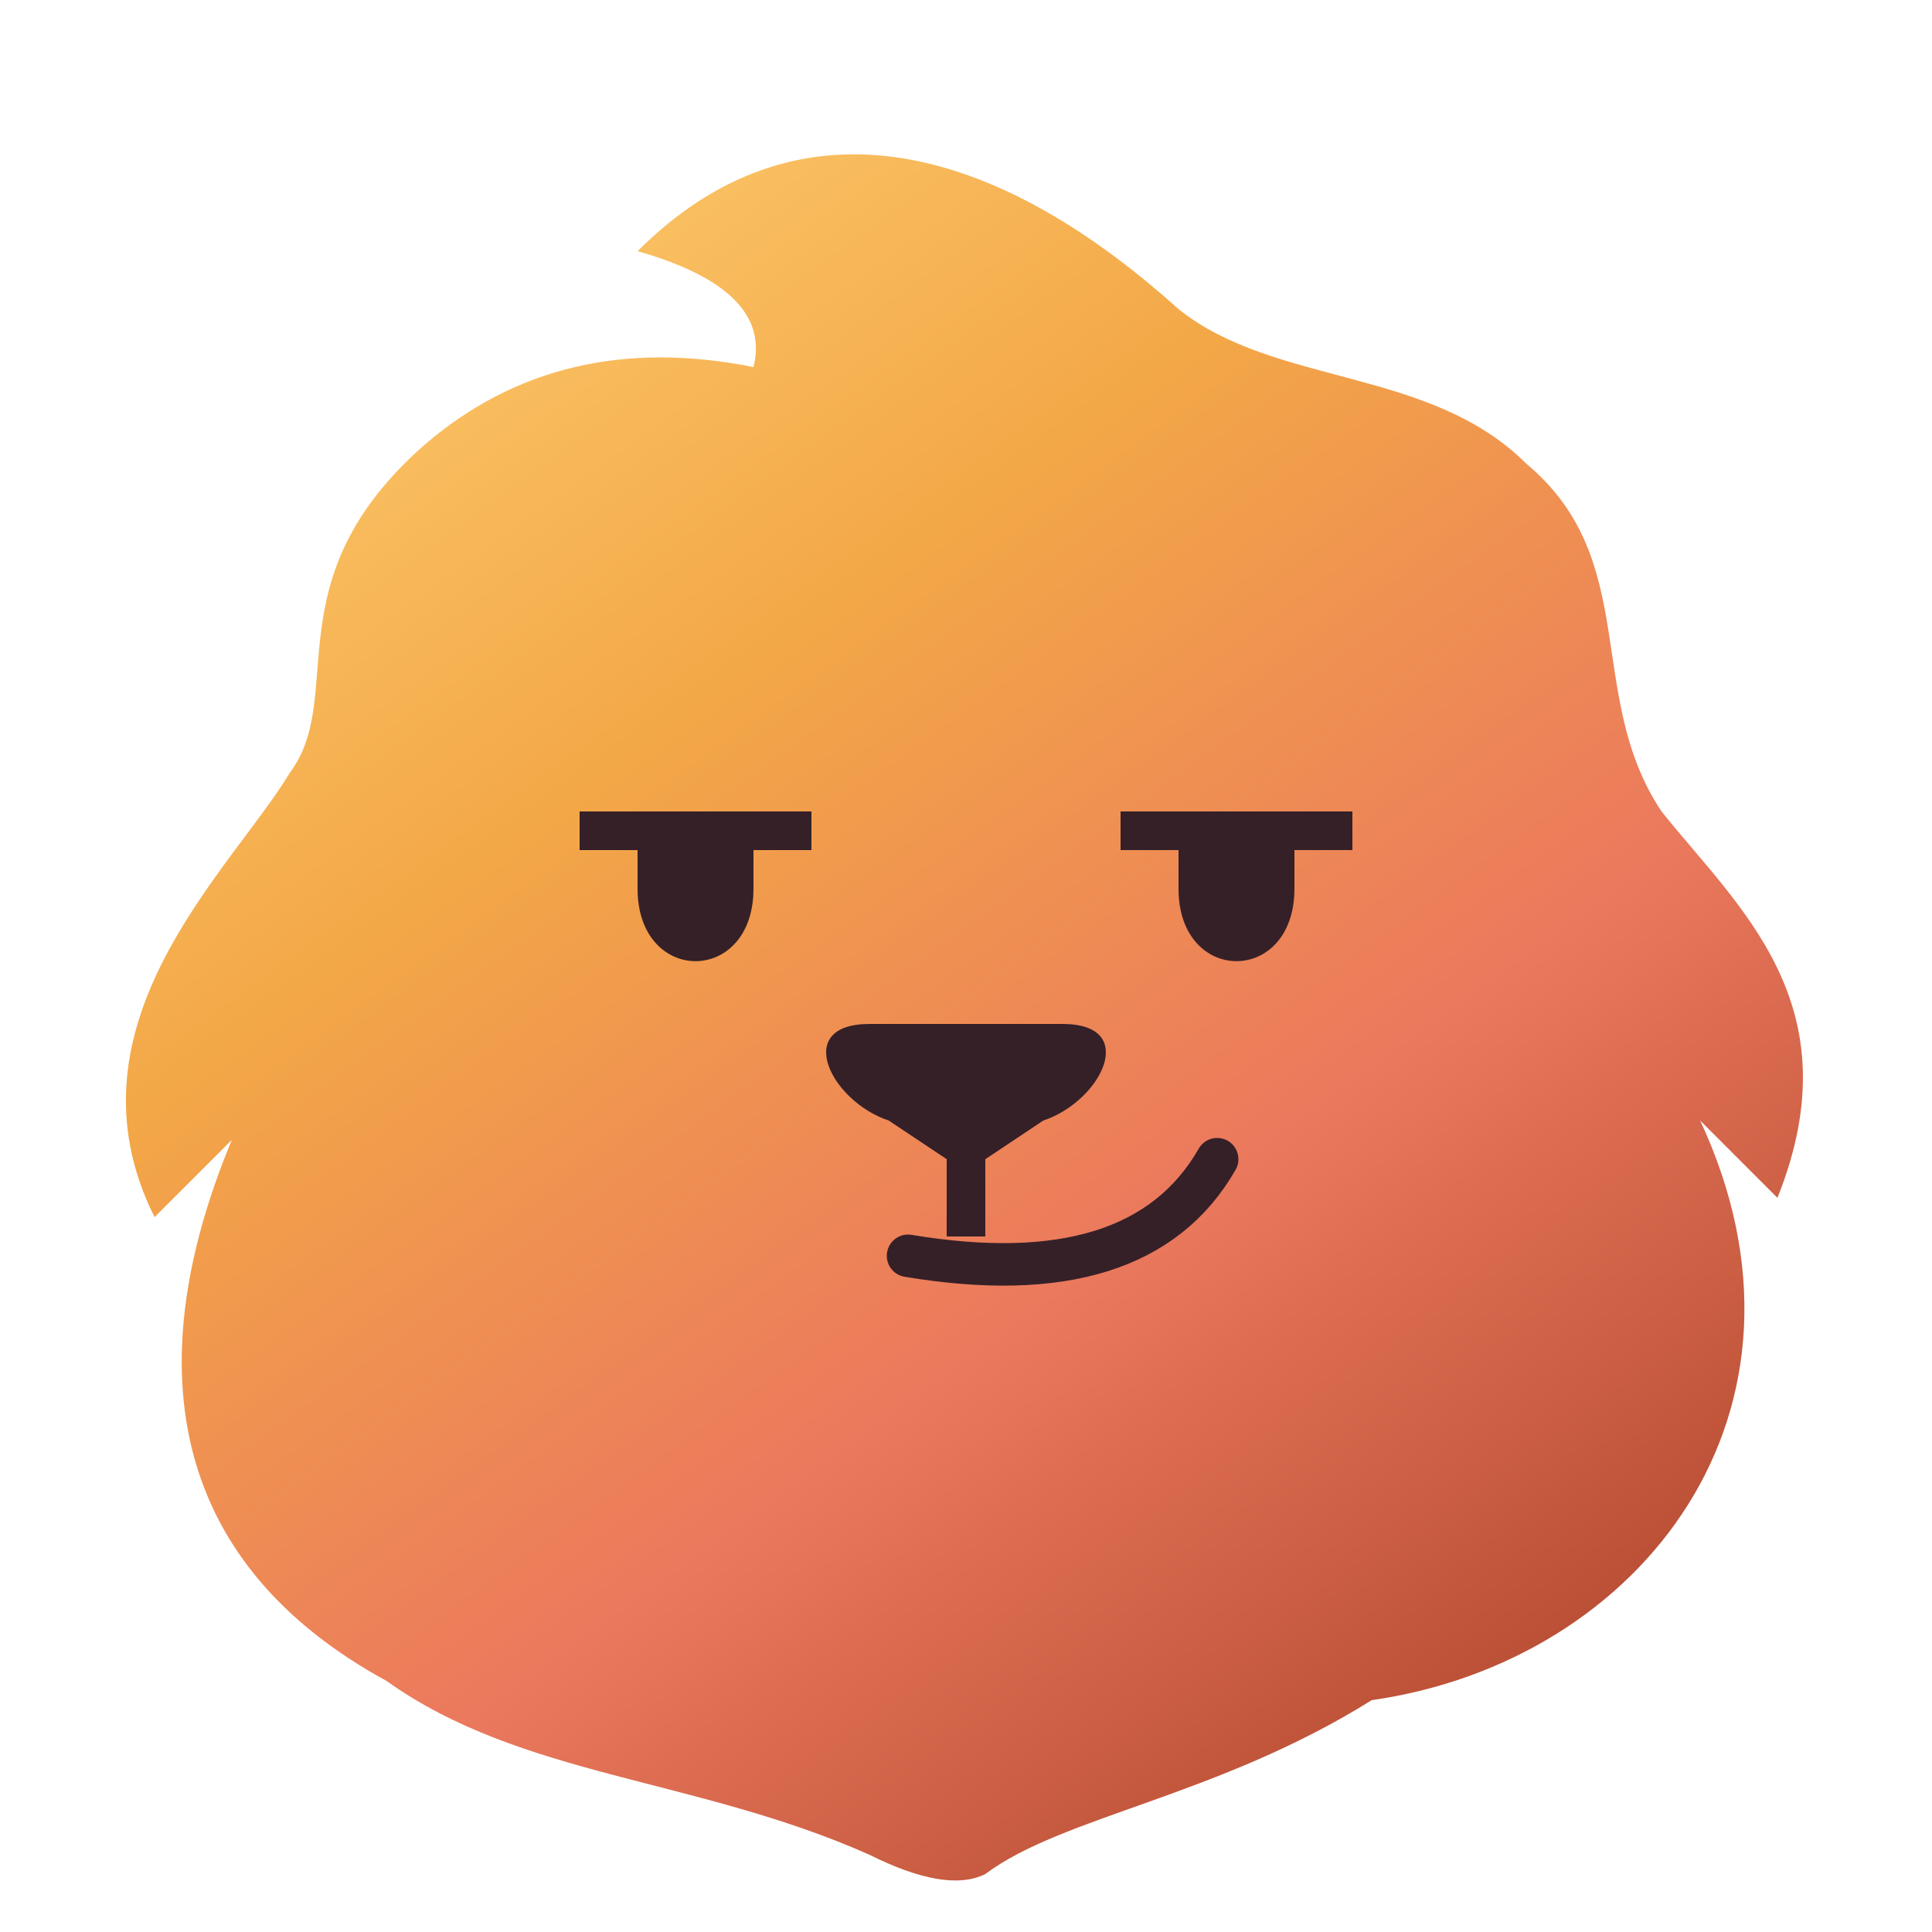
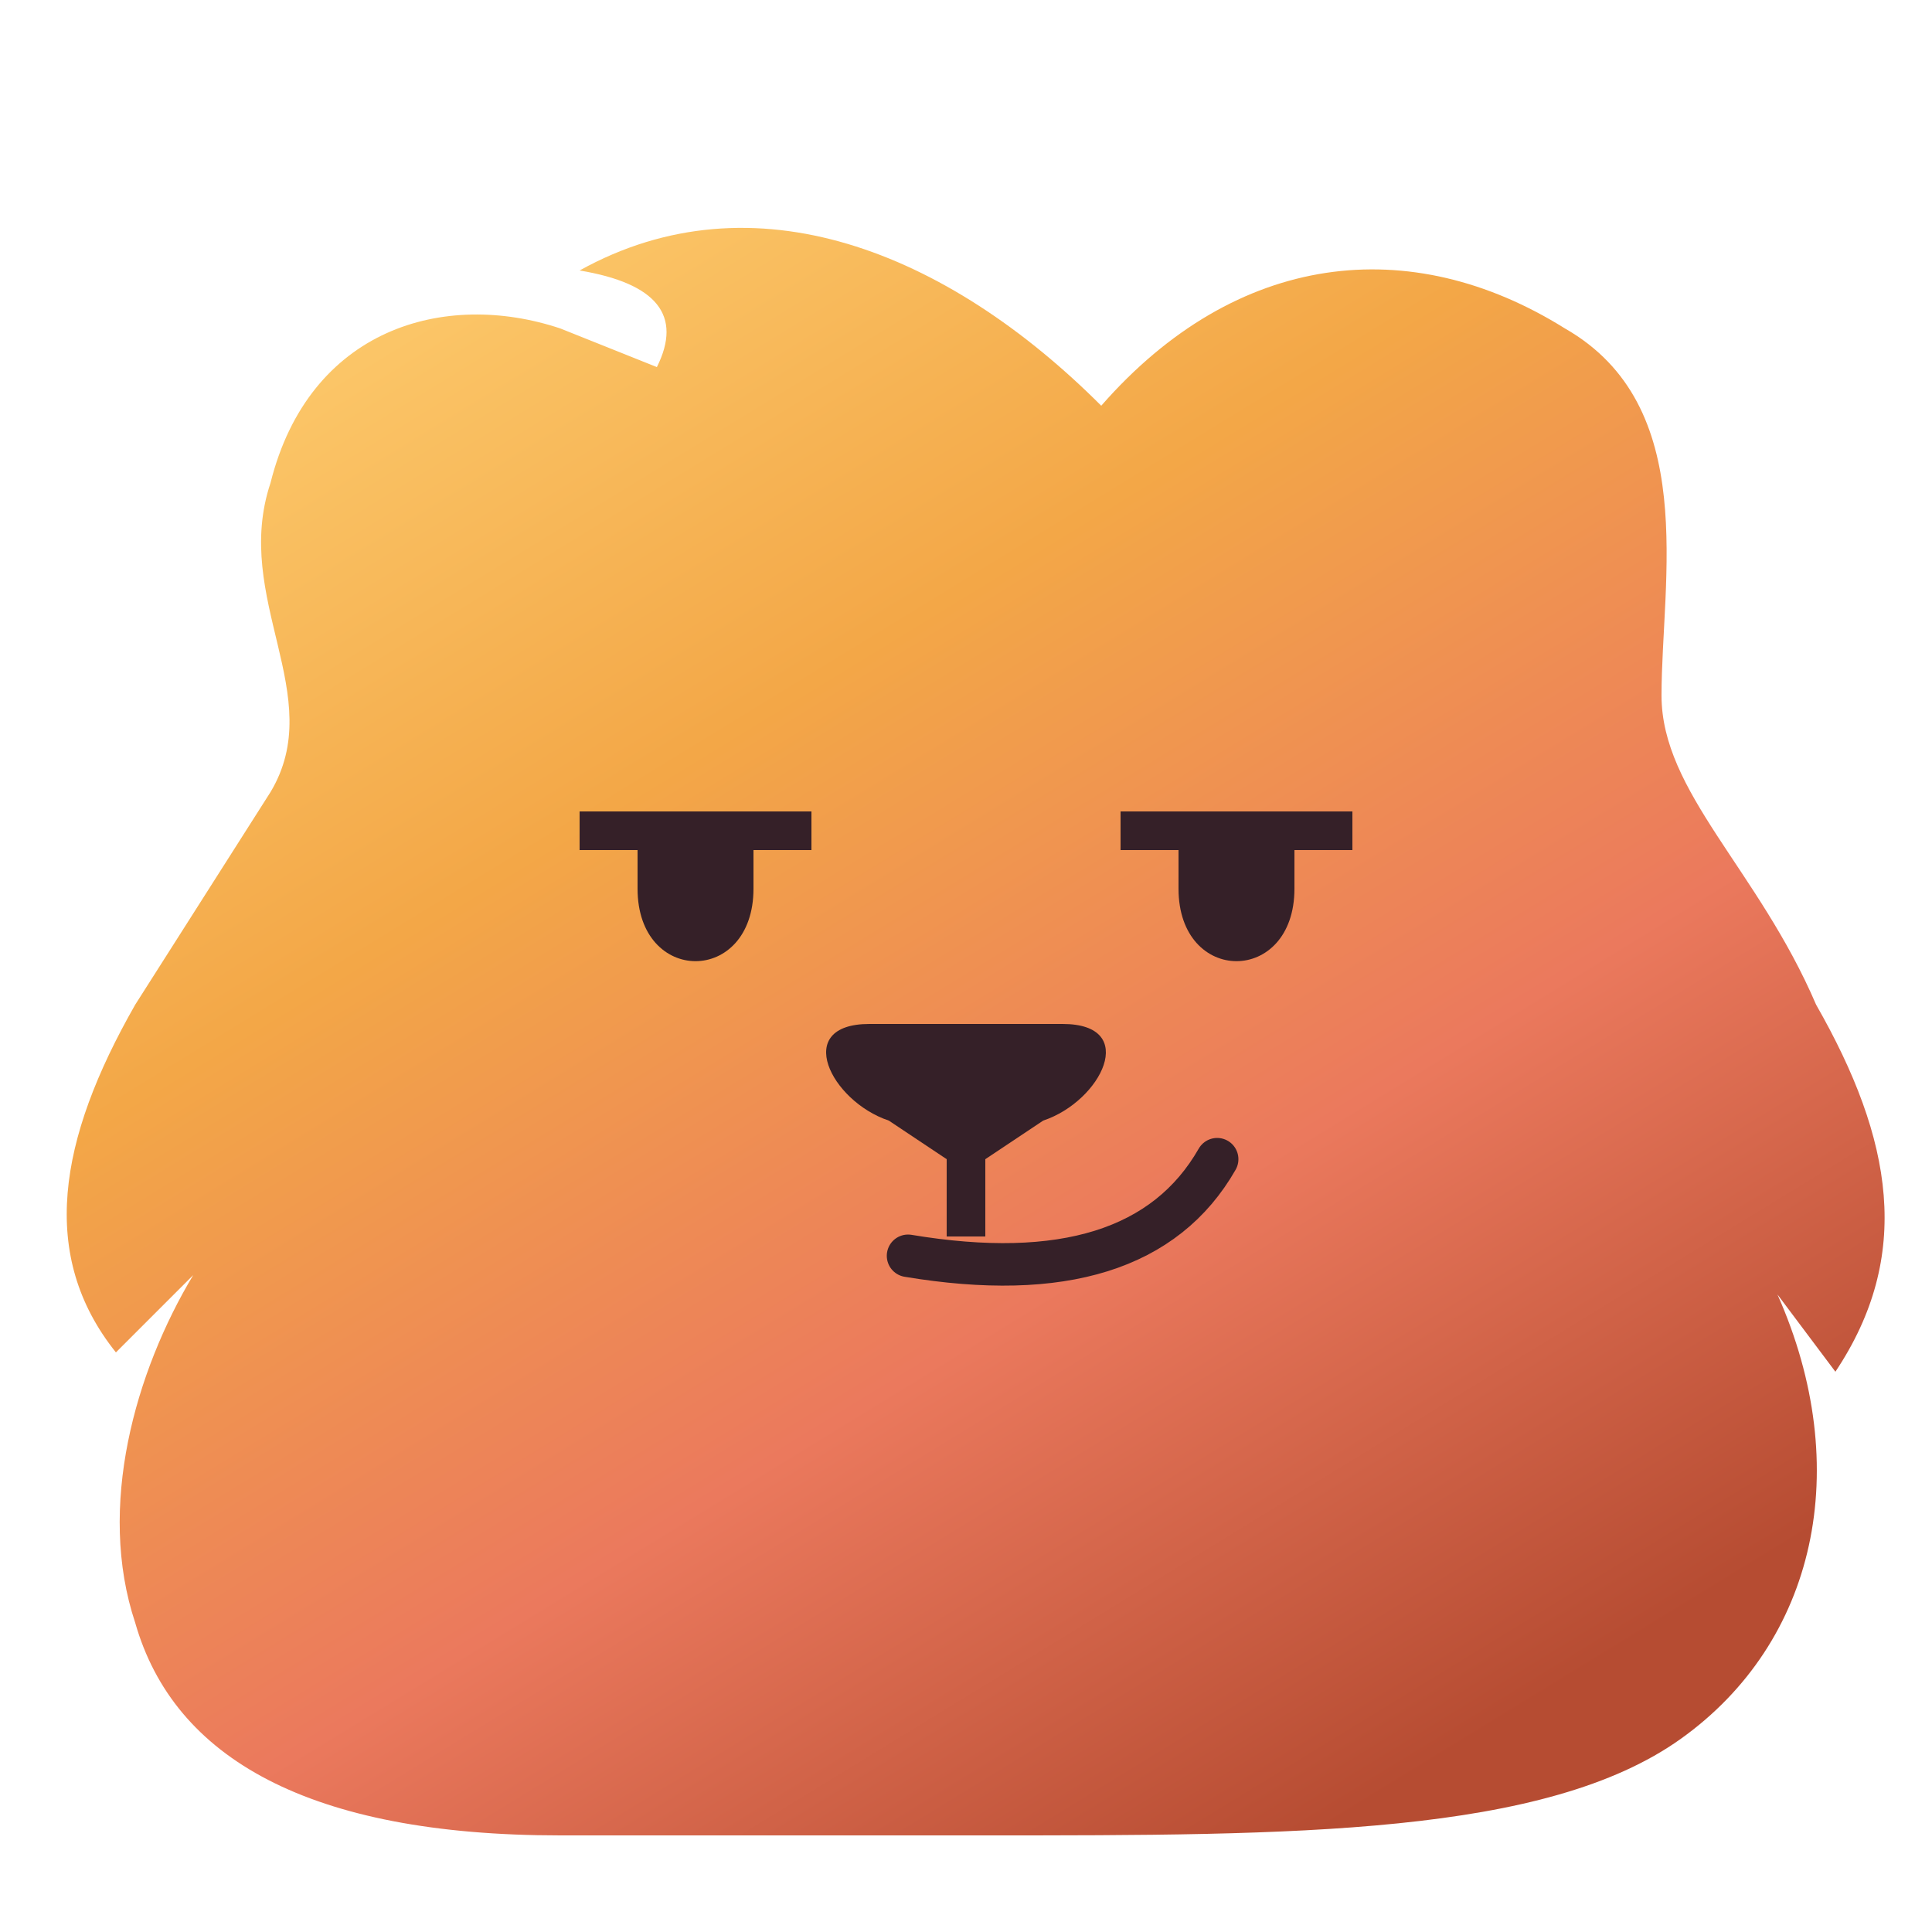
<svg xmlns="http://www.w3.org/2000/svg" viewBox="0 0 100 100" role="img" aria-label="leon — Pocket guardian lion">
  <defs>
    <linearGradient id="warm" x1="0" y1="0" x2=".7" y2="1">
      <stop stop-color="#FFD477" />
      <stop offset=".38" stop-color="#F3A747" />
      <stop offset=".7" stop-color="#EB795D" />
      <stop offset="1" stop-color="#B64C32" />
    </linearGradient>
  </defs>
-   <path fill="url(#warm)" d="M33 13C41 5 51 7 61 16C66 20 74 19 79 24C85 29 82 36 86 42C90 47 96 52 92 62L88 58C95 73 85 86 71 88C63 93 55 94 51 97Q49 98 45 96C36 92 27 92 20 87C9 81 7 71 12 59L8 63C3 53 12 45 15 40C18 36 14 30 22 23Q29 17 39 19Q40 15 33 13Z" />
+   <path fill="url(#warm)" d="M30 14C39 9 49 13 57 21C64 13 73 12 81 17C88 21 86 30 86 36C86 41 91 45 94 52C98 59 99 65 95 71L92 67C96 76 94 85 87 90C80 95 67 95 51 95H29C16 95 9 91 7 84C5 78 7 71 10 66L6 70C2 65 3 59 7 52L14 41C17 36 12 31 14 25C16 17 23 15 29 17L34 19Q36 15 30 14Z" />
  <g fill="#352028">
    <path d="M30 42H42V44H39V46C39 51 33 51 33 46V44H30ZM58 42H70V44H67V46C67 51 61 51 61 46V44H58Z" />
    <path d="M45 53H55C59 53 57 57 54 58L51 60V64H49V60L46 58C43 57 41 53 45 53Z" />
    <path d="M47 65Q59 67 63 60" fill="none" stroke="#352028" stroke-width="2.2" stroke-linecap="round" />
  </g>
</svg>
